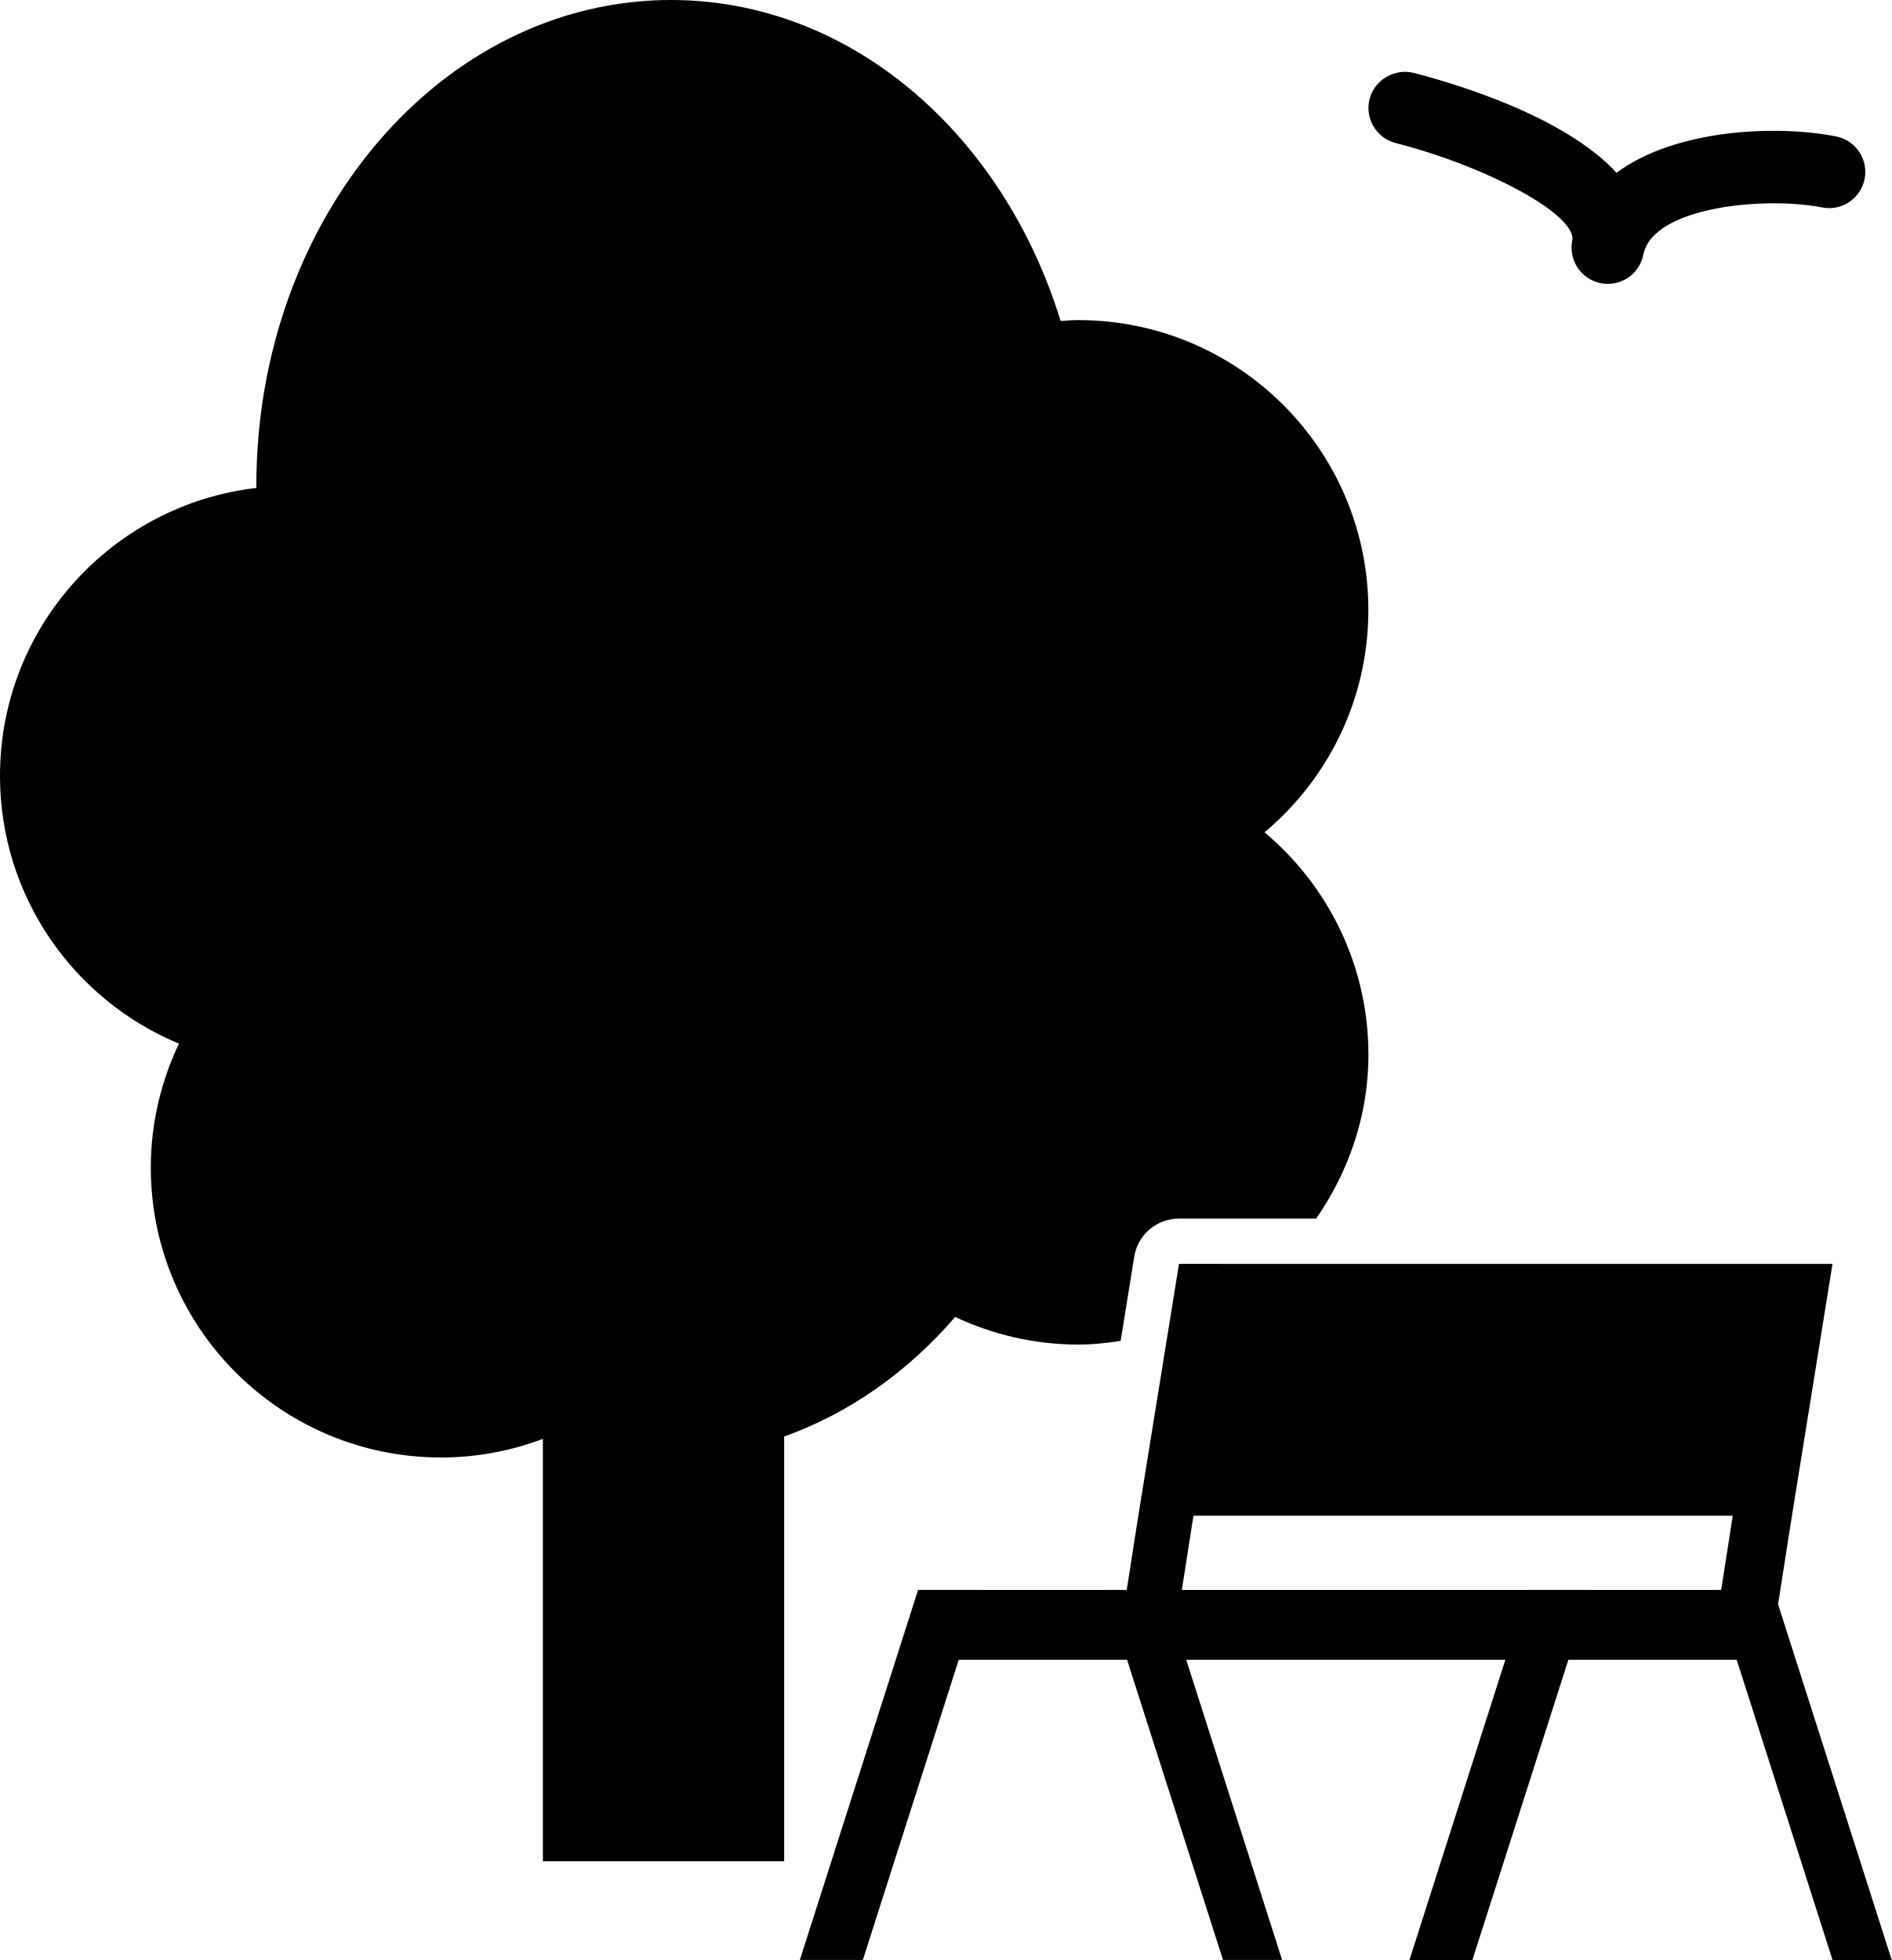
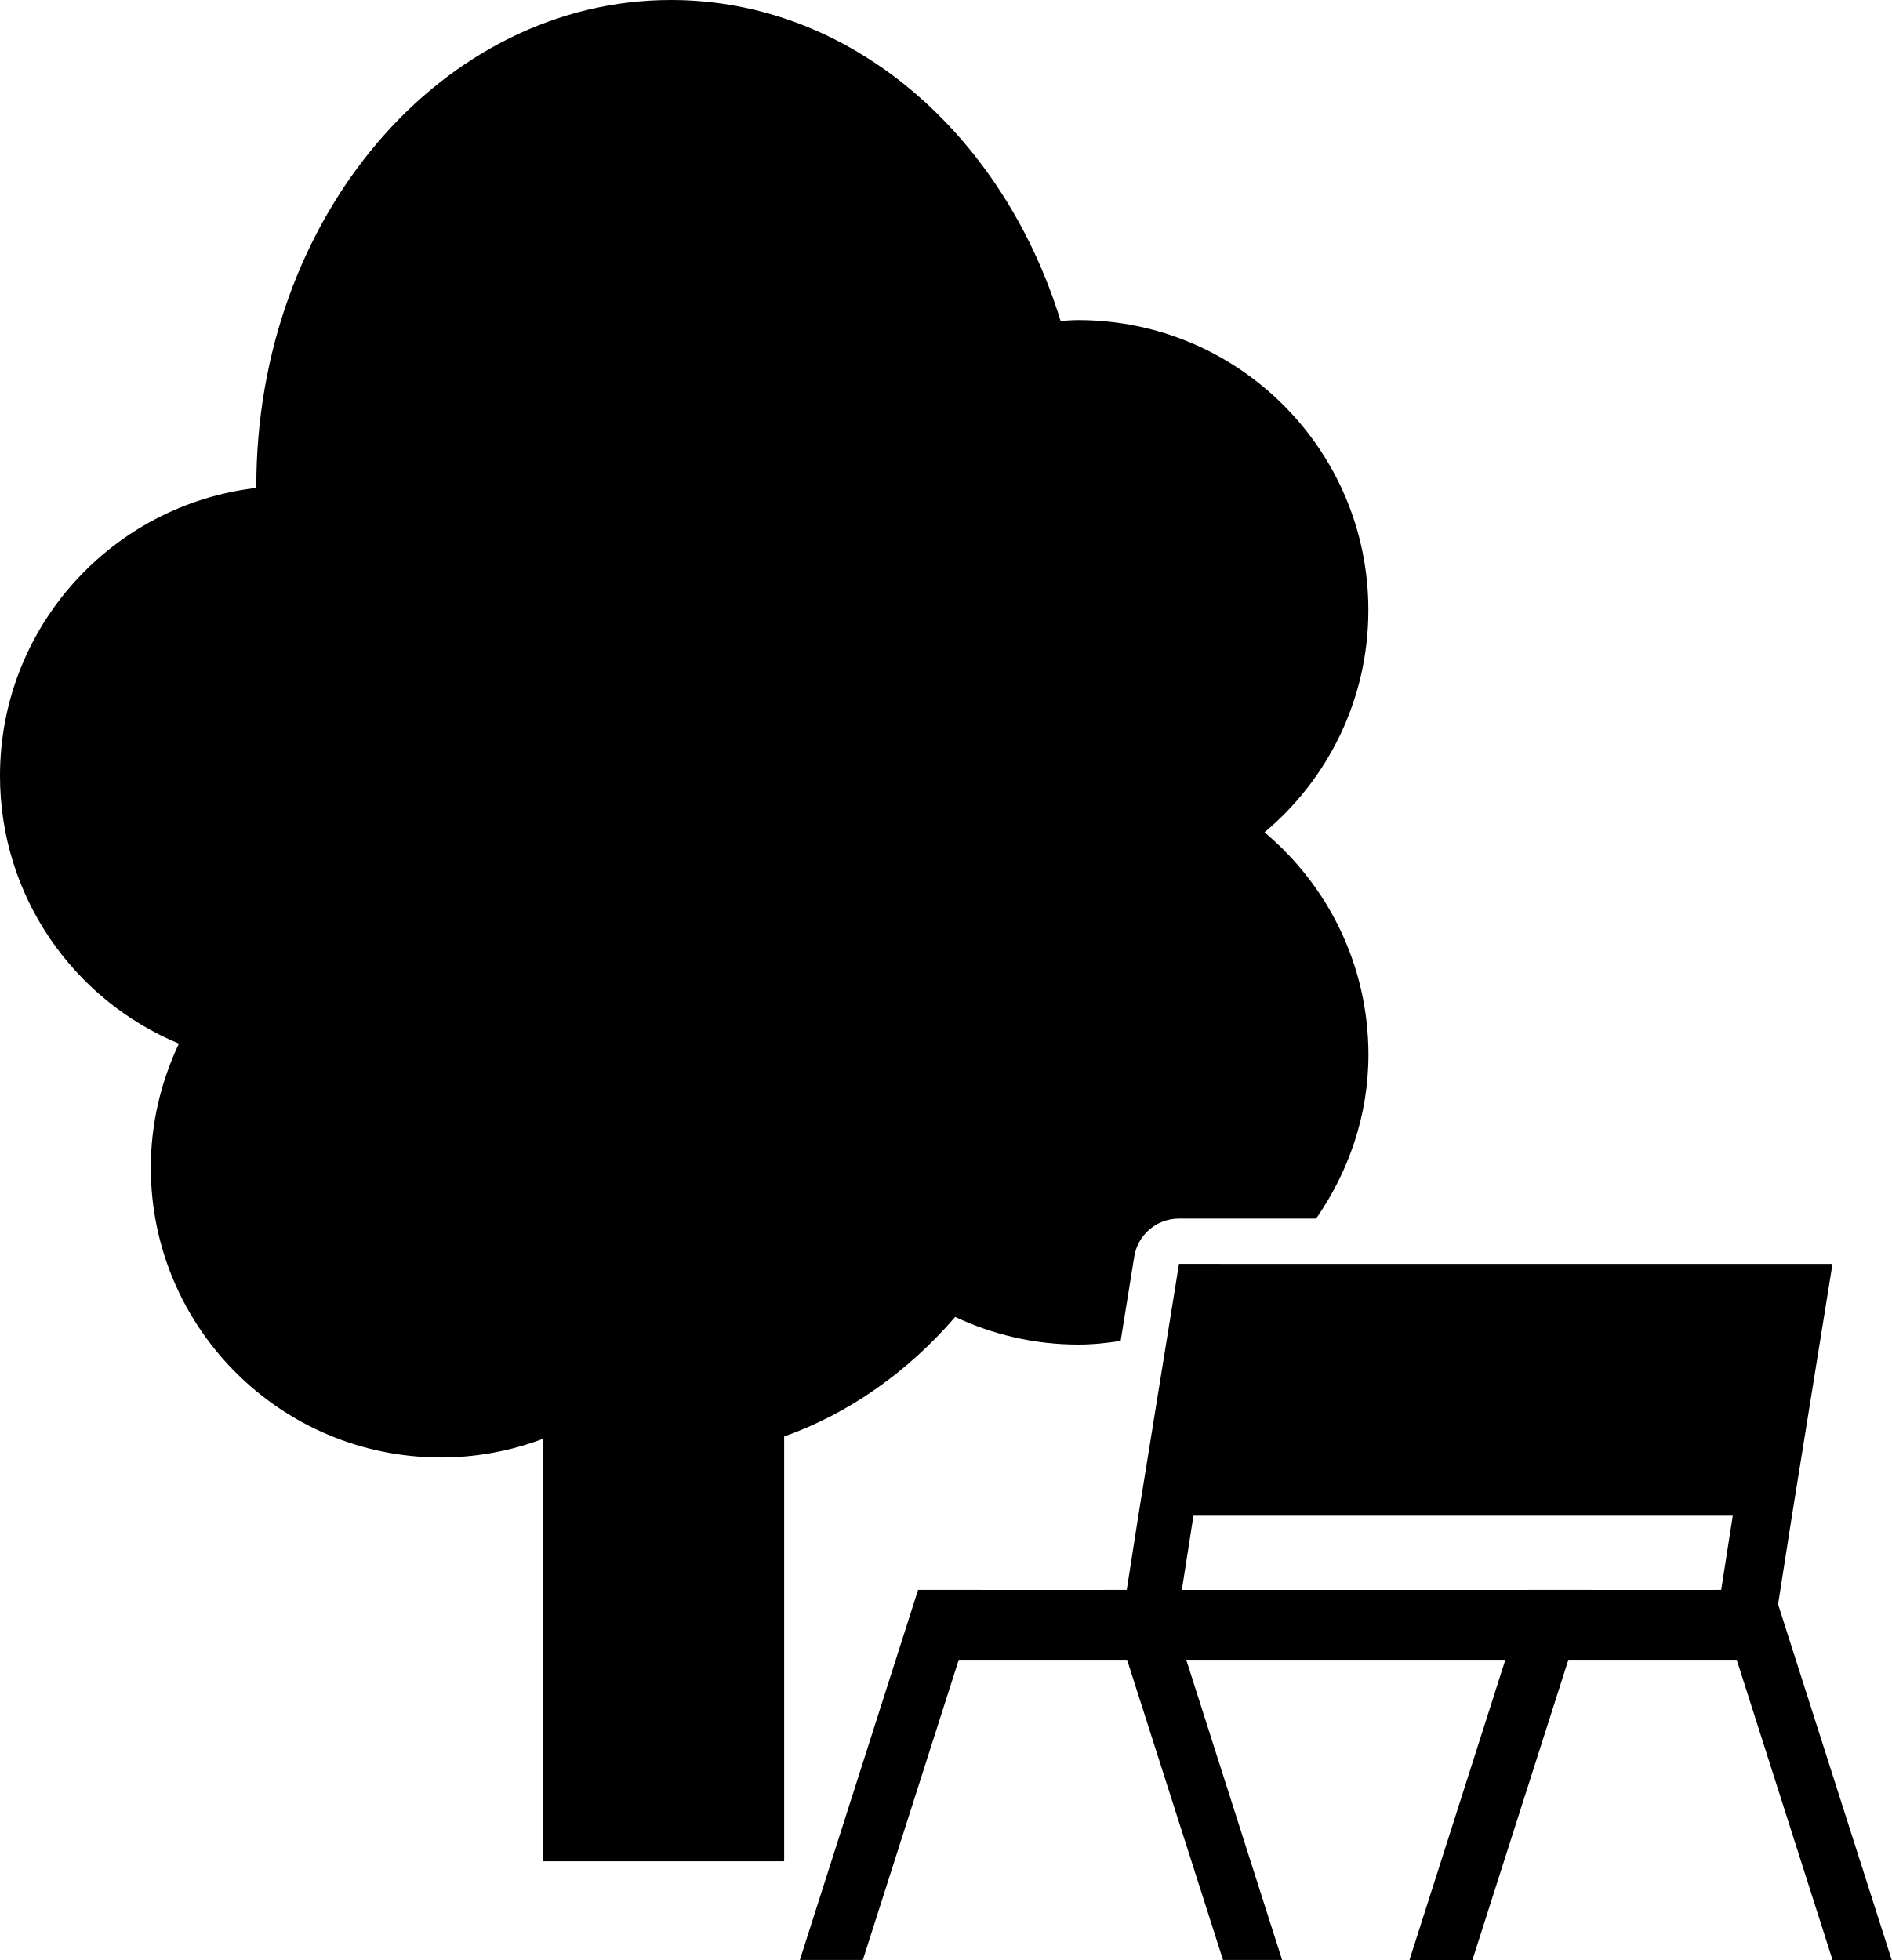
<svg xmlns="http://www.w3.org/2000/svg" version="1.1" x="0px" y="0px" viewBox="-120 78.1 76.827 79.608" xml:space="preserve" id="svg2" width="100%" height="100%">
  <defs id="defs16" />
  <g id="g3032" transform="translate(-130.8548,101.7028)">
    <g id="g3082" transform="translate(-11.77845,-19.68168)">
      <g id="g3297" transform="translate(113.3553,48.84068)">
        <g id="g3451" transform="translate(-110.3502,-41.10602)">
          <g id="g3508" transform="translate(37.66162,37.80148)">
            <g id="g3556" transform="translate(-33.17371,-53.55749)">
              <g id="g3600" transform="translate(1.643744,2.333798)">
                <g id="g3673" transform="translate(3.13268,-1.925988)">
                  <g id="g3728" transform="translate(16.15499,5.080178)">
                    <g id="g3774" transform="matrix(1.30621,0,0,1.150608,-1.242314,14.17761)">
                      <g id="g3814" transform="matrix(0.7655736,0,0,0.8691062,-9.608837,-25.571)">
                        <g id="g3898" transform="translate(-253.2331,-590.3968)">
                          <g id="g3947" transform="matrix(0.7967575,0,0,0.7960805,260.4092,604.2536)">
                            <path id="path3949" d="m 61.132,64.483 -2.073,12.85 -0.591,3.784 h -1.124 v 0.002 h -6.3 v -0.002 h -3.211 l -6.027,18.881 h 3.211 l 4.889,-15.316 h 8.579 l 4.891,15.316 h 3.012 L 61.501,84.683 H 77.767 L 72.879,100 h 3.208 l 4.892,-15.317 h 8.58 L 94.444,100 h 3.017 l -5.793,-18.147 0.707,-4.52 2.067,-12.849 H 92.2 63.376 l -2.244,-10e-4 0,0 z m 27.636,16.634 h -0.35 v 0.002 h -6.302 l 0.002,-0.002 H 78.904 L 78.9,81.119 H 61.277 l 0.591,-3.786 h 27.49 l -0.59,3.784 z" />
                            <path id="path3951" d="m 41.006,73.291 c 3.328,-1.187 6.307,-3.304 8.718,-6.1 1.905,0.895 4.026,1.409 6.271,1.409 0.736,0 1.456,-0.076 2.163,-0.187 l 0.693,-4.3 c 0.18,-1.118 1.145,-1.939 2.277,-1.939 h 2.246 4.748 c 1.652,-2.39 2.666,-5.248 2.666,-8.371 -0.004,-4.554 -2.061,-8.623 -5.297,-11.338 3.235,-2.714 5.293,-6.782 5.293,-11.339 0,-8.171 -6.622,-14.795 -14.795,-14.795 -0.301,0 -0.592,0.026 -0.891,0.045 C 52.163,6.832 44.396,0 35.241,0 23.565,0 14.103,11.095 14.103,24.787 c 0,0.036 0.004,0.072 0.004,0.107 -7.358,0.856 -13.07,7.104 -13.07,14.69 0,6.163 3.765,11.437 9.12,13.663 -0.909,1.921 -1.433,4.058 -1.433,6.324 0,8.169 6.624,14.791 14.796,14.791 1.829,0 3.571,-0.343 5.189,-0.95 v 21.55 h 12.284 l 0.014,-0.041 v -21.63 z" />
-                             <g id="g3953">
-                               <path id="path3955" d="m 82.627,14.448 0,0 C 81.628,14.249 80.979,13.279 81.176,12.279 81.429,11 76.973,8.534 72.174,7.297 71.189,7.042 70.594,6.036 70.847,5.048 71.106,4.061 72.144,3.475 73.098,3.72 c 2.144,0.554 7.688,2.208 10.335,5.096 3.014,-2.242 8.176,-2.454 11.196,-1.854 1,0.199 1.648,1.17 1.449,2.169 -0.196,1.001 -1.169,1.649 -2.166,1.453 -2.854,-0.567 -8.621,-0.067 -9.113,2.412 -0.198,1.001 -1.172,1.65 -2.172,1.452 z" />
-                             </g>
                          </g>
                        </g>
                      </g>
                    </g>
                  </g>
                </g>
              </g>
            </g>
          </g>
        </g>
      </g>
    </g>
  </g>
</svg>
